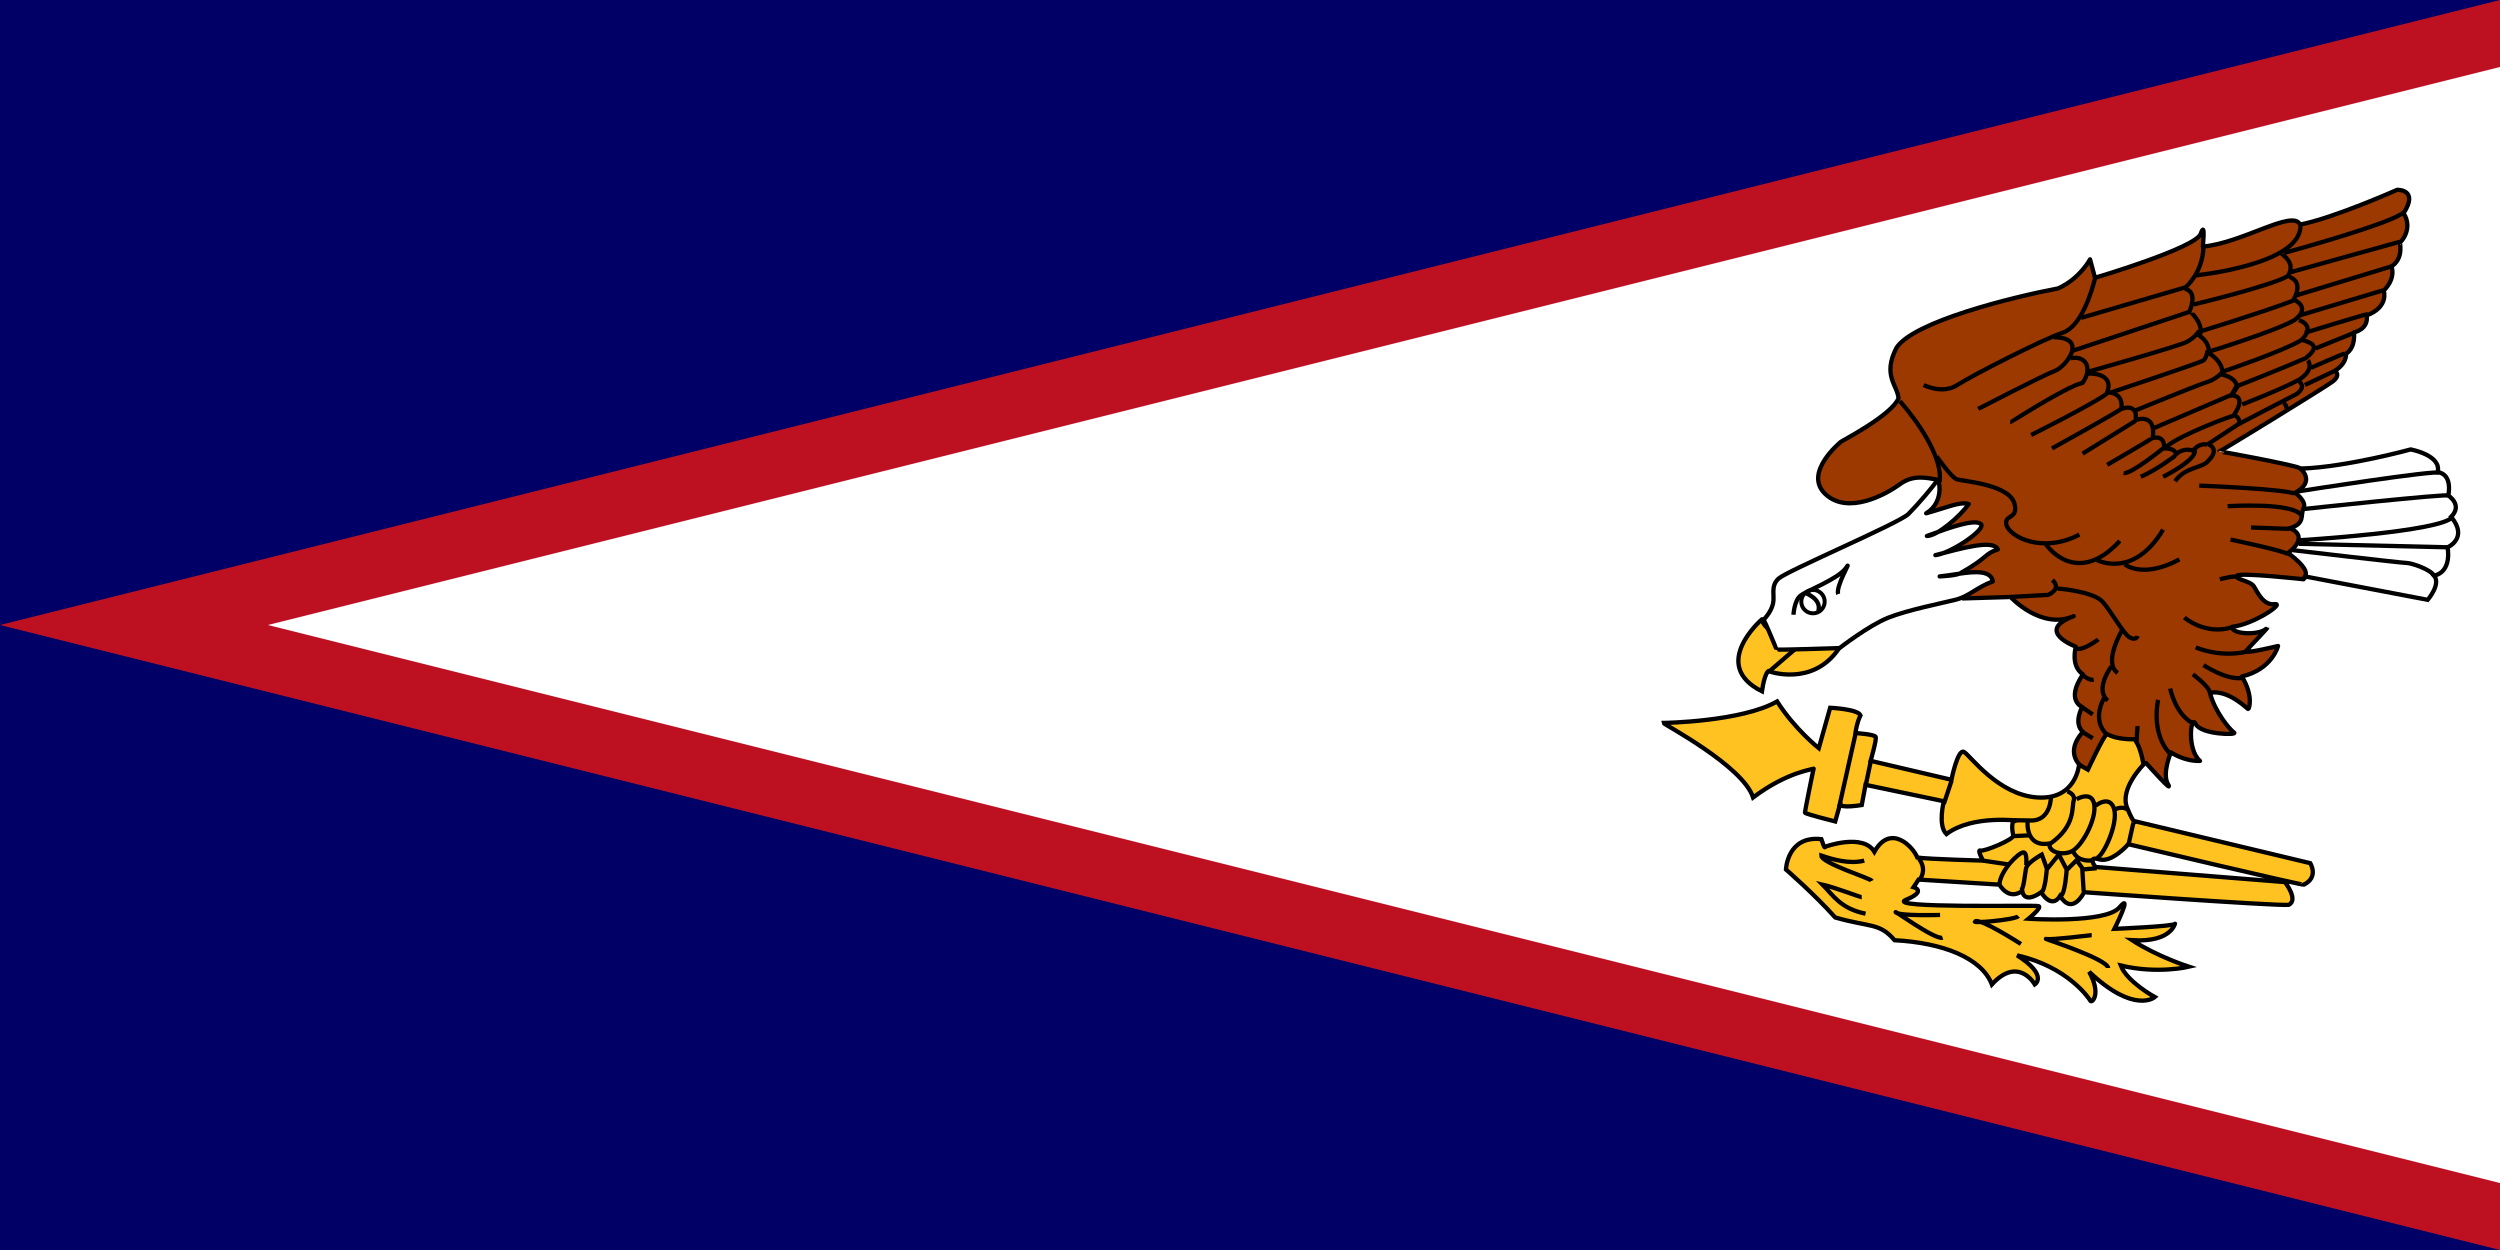
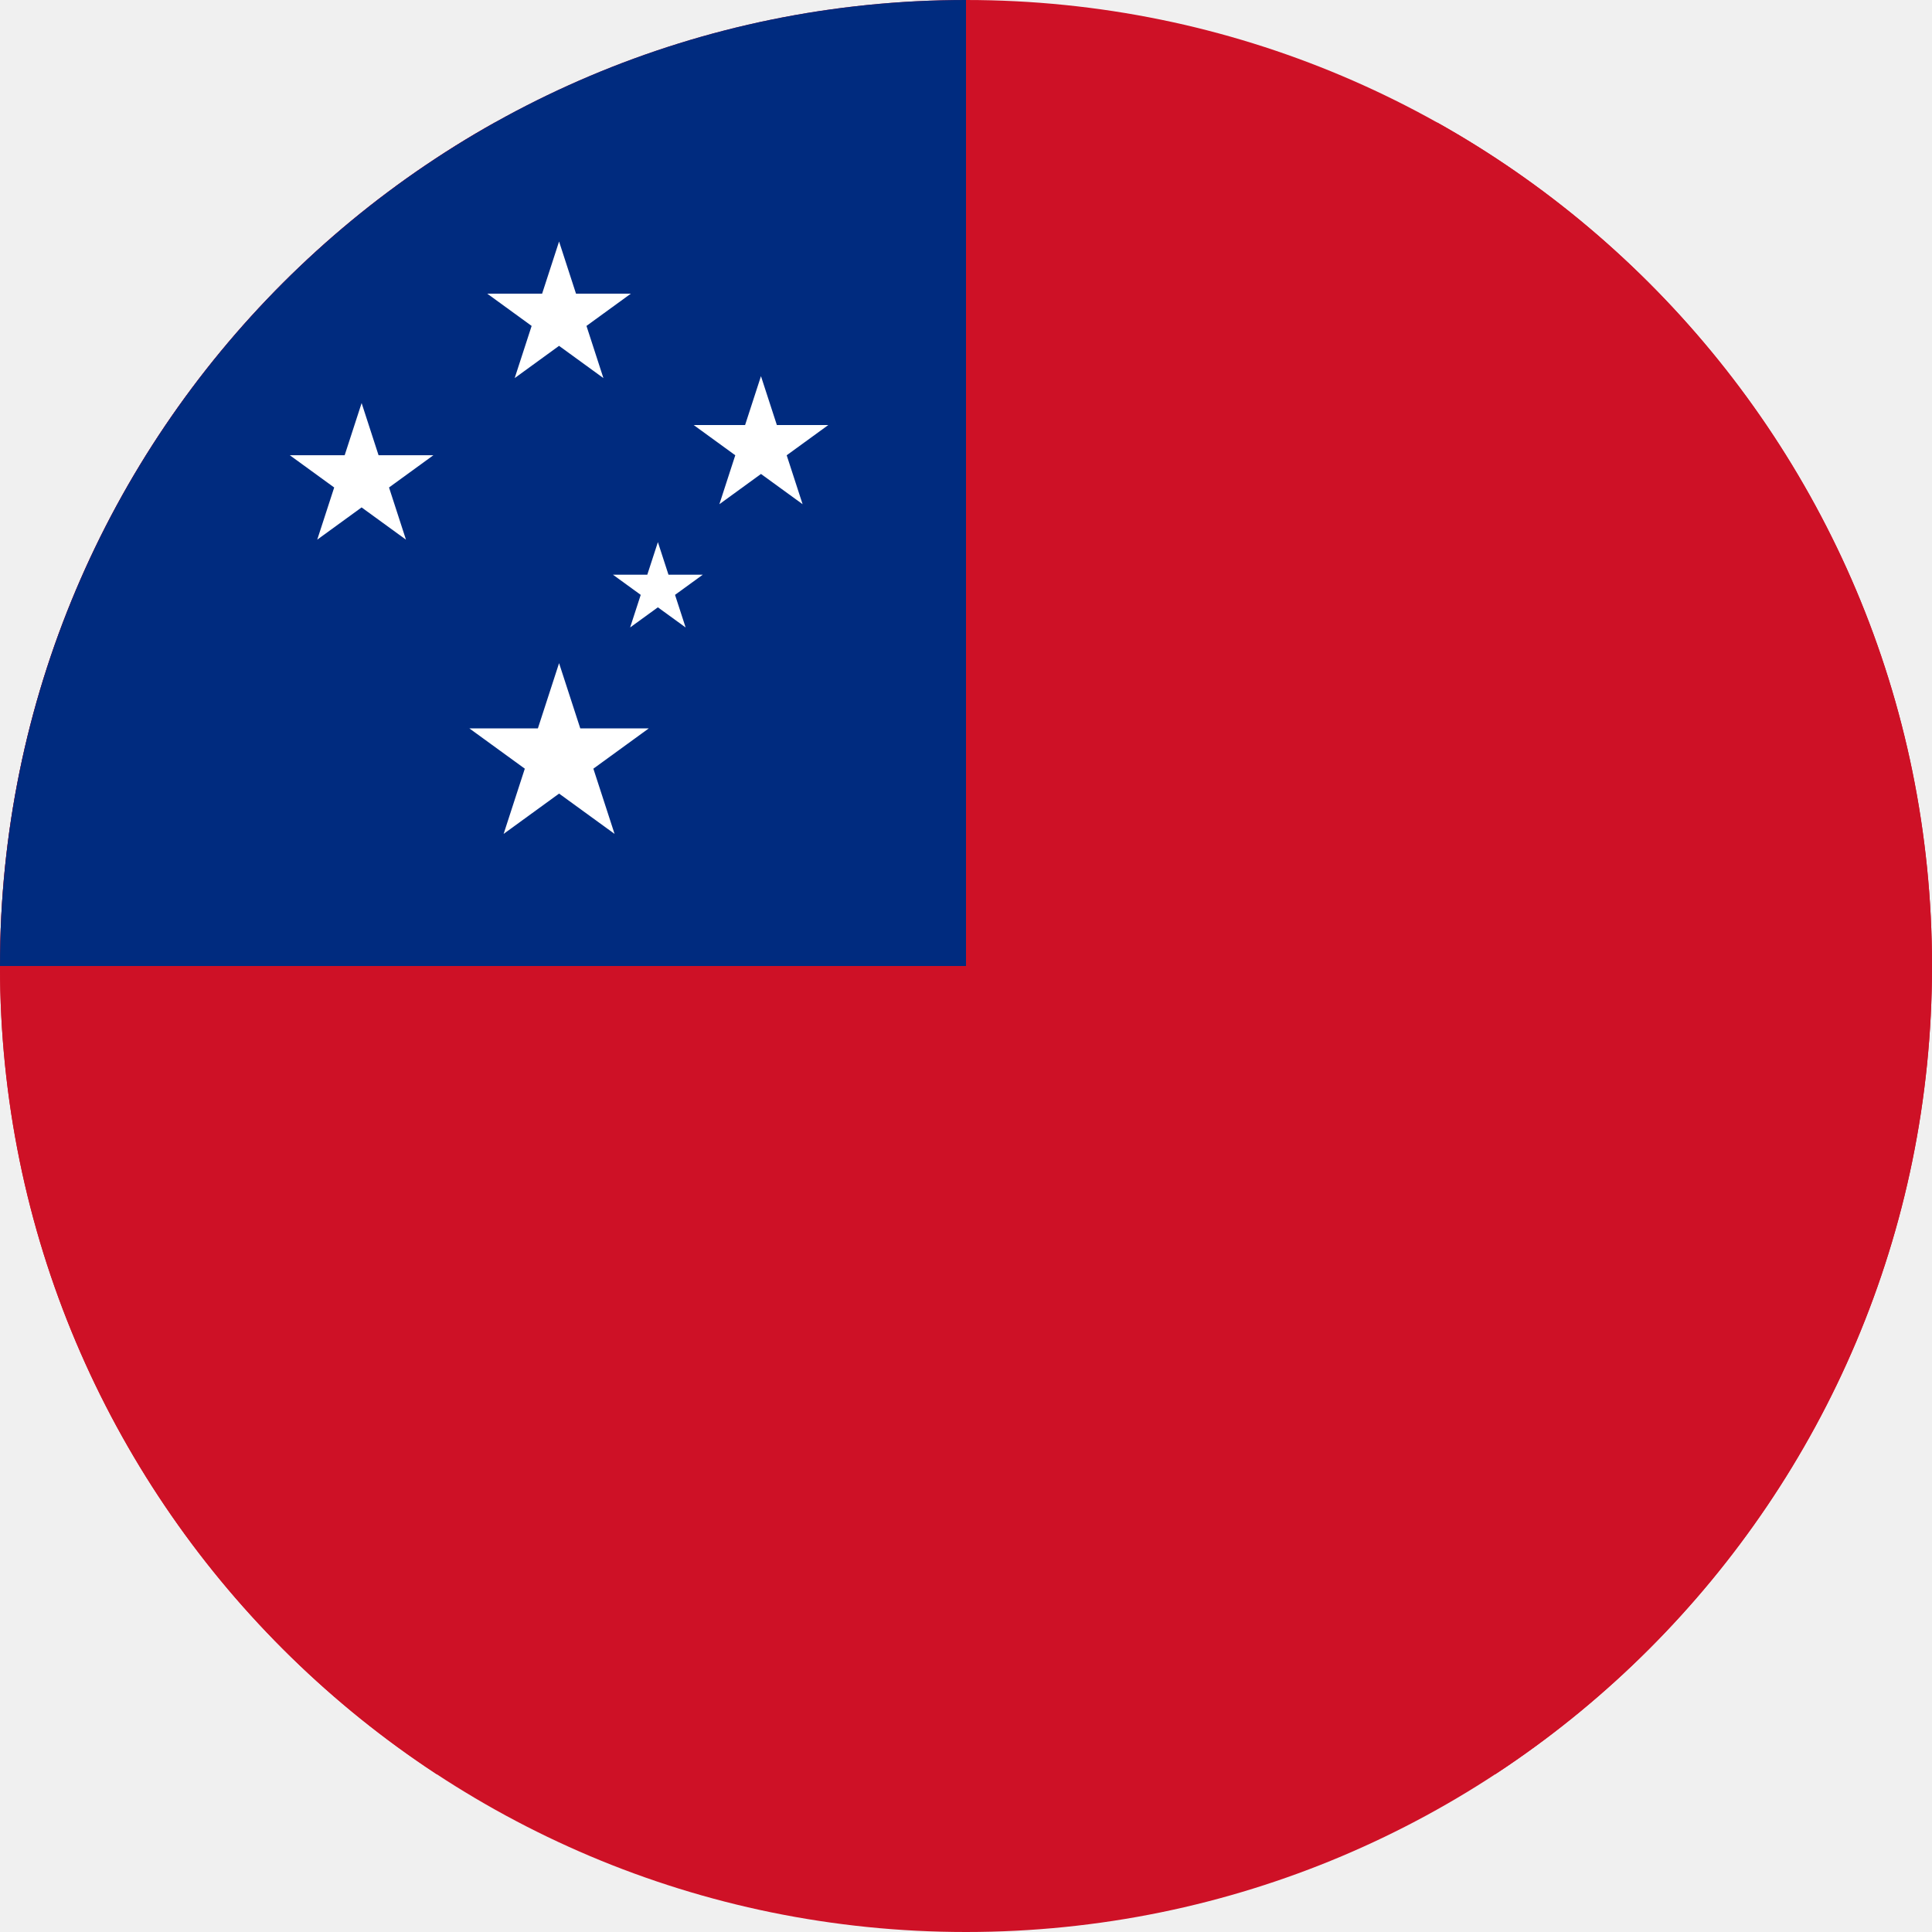
- <svg xmlns="http://www.w3.org/2000/svg" viewBox="0 0 1000 500">
-   <path fill="#006" d="M0 0h1000v500H0z" />
-   <path d="M0 250L1000 0v500z" fill="#bd1021" />
-   <path d="M107.14 250L1000 26.79v446.42" fill="#fff" />
-   <g stroke="#000" stroke-width="1.72">
-     <path d="M832.04 306.06s-6.243-5.108 1.135-13.337c-3.973-3.405-.283-9.931-.283-9.931s-6.812-2.555.283-13.054c-5.108-3.405-2.838-11.068-2.838-11.068s-16.742-6.243-.85-12.201c-13.054 5.675-25.257-7.663-25.257-7.663l-19.012.568c-3.216-15.797-28.283-2.081-9.648-47.39-4.825-.851-10.216-2.27-15.607 1.703-5.392 3.973-20.715 12.486-29.796 3.973-9.081-8.513 5.959-20.715 6.243-21 .283-.283 20.148-10.5 22.986-17.31-.284-5.107-6.527-9.08-.852-20.147 6.527-10.5 46.538-20.432 64.701-23.837 8.796-3.973 12.77-11.635 12.77-11.635l1.986 7.378s40.296-11.918 42.282-17.594c1.986-5.676.851 5.108.851 5.108 15.891-1.42 36.038-15.04 38.876-8.797 13.337-2.554 38.877-13.905 38.877-13.905s8.796-.284 2.554 9.364c3.973 6.243-1.135 11.635-1.419 11.635-.285 0 1.702 6.243-3.406 9.649 1.704 5.391-3.122 9.648-3.122 9.648s2.272 6.526-6.81 9.932c.852 5.675-5.107 6.81-5.107 6.81s.851 5.96-3.122 8.513c0 4.54-4.54 6.811-4.54 6.811s2.837 1.703-1.136 4.54c-3.971 2.838-45.119 28.093-45.119 27.81 0-.283 30.08 5.392 32.066 6.527 1.987 1.135 24.688 16.175 24.688 16.175l-22.987 28.377s-25.539-2.836-26.673-1.418c-1.135 1.418 5.392 1.986 6.81 4.256 1.42 2.27 3.69 7.663 8.23 7.095 4.54-.568-8.514 8.23-17.027 9.08 0 3.122 10.783 3.406 13.621.852 2.838-2.554-6.81 7.378-7.946 8.797s12.771-1.987 12.771-1.987-2.271 9.364-14.472 12.202c4.823 7.946 2.837 13.054 2.553 13.054-.283 0-7.946-7.946-15.324-6.528 1.987 7.663 7.947 14.756 9.65 15.892 1.701 1.135-13.337.85-15.324-3.406s-3.69 10.216 1.701 14.757c-6.241.284-11.634-3.406-11.634-3.406s-3.688 8.513-1.135 12.77c2.555 4.257-8.796-8.513-8.796-8.513l-21.567 9.08-4.824-8.229z" fill="#9c3900" stroke-linejoin="round" />
-     <g fill="#ffc221">
-       <path d="M665.36 289.17c.505 0 31.331-.506 45.48-8.591 7.075 11.117 16.676 18.697 16.676 18.697l4.548-16.17s11.117.505 12.128 3.032c-1.516 3.03-2.021 7.074-2.021 7.074s7.58.506 8.085 1.516c.505 1.01-2.021 9.6-2.021 9.6l32.342 7.58s2.526-12.632 5.053-11.116 13.644 17.18 29.31 18.192c15.665 1.01 16.676-13.14 16.676-13.14l3.537 2.023s6.569-14.149 7.58-14.149 2.527 2.02 11.117 2.02c2.527 3.033 3.538 10.107 3.538 10.107s-9.602 9.602-6.57 17.183c3.032 7.58 3.538 5.558 3.538 5.558l69.736 16.676s3.539 5.559-2.526 8.591c0 .505-70.242-16.171-70.242-16.171s-6.57 7.58-11.623 6.064c-5.053-1.516-1.516 3.032-1.516 3.032l75.8 6.064s5.56 7.075 1.516 9.096c-5.053.505-81.864-5.053-81.864-5.053s-4.548 9.601-9.6 1.516c-3.538 5.558-7.58-1.516-7.58-1.516s-6.57 5.053-7.58-.506c-5.56 4.043-9.097-2.526-9.097-2.526l-32.34-2.022-2.022 3.032s5.558 1.516-3.032 5.054c-8.59 3.537 51.544 2.021 53.06 2.526 1.516.506-4.042 5.054-4.042 5.054s30.825 2.021 36.383-4.548c5.56-6.57-2.02 8.59-2.02 8.59s24.255-1.01 24.255-2.02-.506 7.58-17.18 6.568c10.105 6.57 22.738 10.612 22.738 10.612s-12.633 3.032-27.287-.505c2.526 6.57 13.644 12.633 13.644 12.633s-8.086 7.076-26.279-10.107c5.054 9.097 1.011 12.634.506 11.623-.506-1.01-9.096-13.644-29.309-18.192 12.633 8.085 7.074 11.623 7.074 11.623s-6.569-11.623-17.18 0c-4.044-10.612-19.709-16.676-38.912-17.687-6.064-7.073-9.601-5.052-23.75-9.096-8.086-9.094-19.709-19.202-19.709-19.202s.506-13.644 14.15-12.128c1.515 4.548 1.515 3.032 1.515 3.032s15.16-5.559 19.708 2.021c6.57-11.623 15.665-1.737 17.181 2.305 4.354.638 26.278 1.232 26.278 1.232s-2.527-4.548-1.01-4.042c1.515.505 13.643-4.548 13.138-6.064-.506-1.516-1.011-6.569 1.01-6.064 2.022.505-17.181-2.527-27.793 5.56-3.537-3.539-1.01-13.14-1.01-13.14l-31.332-6.569-1.516 8.085s-9.096 1.516-8.59-.505c.505-2.022-2.022 7.074-2.022 7.074s-12.128-3.032-12.128-3.537c0-.504 3.538-18.192 3.538-17.687 0 .507-10.107 1.012-24.256 11.623-4.043-12.633-35.88-29.309-35.88-29.814zM704.78 247.73s-21.224 18.191 0 28.803c1.01-7.075 2.527-8.085 2.527-8.085s17.687 6.569 28.299-9.096c-4.548-6.57-12.633-4.042-12.633-4.042s-16.676 0-18.192-7.58z" />
-     </g>
-     <path d="M722.47 255.82l-14.655 12.633" fill="none" />
-     <g fill="#fff">
-       <path d="M705.48 247.88h0s2.838-2.838 3.69-6.243c.85-3.405-1.136-7.094 2.27-10.216 3.404-3.121 48.24-22.134 51.93-25.823 3.688-3.689 10.498-11.634 11.35-13.337.852-1.703 3.406 8.513-4.256 13.054 8.229-2.27 13.62-4.824 17.026-3.69-3.406 4.825-12.486 12.77-16.743 12.77 9.932-3.689 19.012-6.81 21.567-4.824 2.553 1.987-12.202 11.92-18.162 12.486 9.932-2.553 23.27-6.526 24.97-2.27-5.39 1.703-3.689 3.12-14.755 9.365-1.42 1.136-8.513 1.418-8.513 1.418 8.513-.851 20.147-4.256 21.282 1.987-6.81 2.553-9.364 5.96-15.04 7.378-5.675 1.42-18.728 3.973-26.674 7.094-7.946 3.122-19.58 12.202-19.58 12.202s-25.256.852-25.256.567c0-.284-4.824-11.634-5.108-11.918z" stroke-linejoin="round" />
-       <path d="M921.99 230.57l49.092 9.364s5.393-6.243 2.555-9.647c7.378-1.702 5.391-11.351 5.391-11.351s8.513-3.689 1.418-12.202c4.826-4.824-1.135-8.513-1.135-8.513s1.987-8.513-4.256-9.365c1.703-6.81-10.783-9.08-10.783-9.08s-25.823 7.094-43.985 7.661c5.96 5.96-2.27 9.649-2.27 9.649s4.825 3.405 3.405 6.243c-1.418 2.838.852 5.96-5.391 7.946 8.229 3.69-.852 9.931-.852 9.931s9.081 6.243 6.811 9.364z" />
-     </g>
-     <g fill="none">
-       <path d="M742.17 293.72l-6.57 29.309M748.24 304.83l-2.021 9.601M780.58 312.41l-3.032 9.096M836.67 374.06c-.505 0-16.17 2.02-18.192 1.516-2.02-.505 24.761 8.085 24.761 11.622M808.37 377.6s-15.666-10.106-18.192-9.096c-2.527 1.011 15.665-.505 17.181-2.021M776.03 365.98s-16.171.505-17.687-1.011 15.665 11.117 18.697 10.107M744.7 358.9c-.505 0-11.117-4.042-15.665-5.054 4.043 4.043 7.075 9.602 17.181 11.623M748.74 352.34c-.505-1.011-20.213-7.075-20.213-10.107 4.548 1.516 11.117 3.537 17.181 2.02M853.35 329.09l-2.02 9.095M767.6 343.56s3.378 3.724.346 8.272M838.69 347.28l-5.558.506M793.21 344.25l10.106 1.516M820.4 318.26s.283 10.216-8.23 9.933c-8.512-.285-5.676.283-5.676.283" />
-       <path d="M826.93 316.55s3.405 1.135 2.555 3.69c-.852 2.553.85 9.93-9.081 17.026-10.501 2.27-9.365-8.797-9.365-8.797" />
-       <path d="M830.62 319.68s6.243-3.688 7.095 2.271c.85 5.958-5.108 17.026-9.365 18.73-4.258 1.701-9.08-.285-8.514-3.122M838.28 322.23s5.676-4.541 7.378 1.418c1.703 5.96-4.54 19.297-7.095 19.58M846.23 323.65s2.838-1.418 4.823.283M837.15 344.08c-1.135.283-5.96.567-7.661-3.122M811.61 334.15c-.283 0-5.958.285-5.958.285M833.46 356.57l-.567-9.364-2.27-3.122-3.973 3.973s-.568 9.364-2.27 10.216M826.65 347.77c-.283-.567-3.122-5.958-3.122-5.958l-4.824 5.958s-.567 8.514-2.27 9.366M818.7 347.49c0-.283-1.986-5.675-1.986-5.675s-5.675 3.122-6.243 5.392c-.567 2.27-.852 8.512-2.27 9.08M810.47 346.07s.568-5.108-1.135-5.108c-1.702 0-9.364 7.095-9.648 13.337M717.39 245.9s.284-5.675 2.838-7.661c2.554-1.987 15.324-6.811 18.16-11.068 2.838-4.257-4.256 7.378-3.12 10.499M722.5 237.38s6.243 2.271 4.824 7.095" />
-       <path d="M729.88 240.65a4.682 4.682 0 11-9.364 0 4.682 4.682 0 119.364 0z" stroke-width="1.195pt" />
-       <path d="M917.17 220.07h0s43.417 5.108 45.404 5.108c1.986 0 9.648 2.555 11.068 5.108M919.44 217.52l60.443 1.418M919.72 216.1s57.321-3.405 61.294-9.364M921.43 203.61s57.606-6.243 58.174-5.392M919.44 196.52s55.903-8.797 56.47-7.378M759.96 160.48s17.594 19.296 15.891 32.35" />
-       <path d="M774.72 182.61s5.675 8.23 7.946 9.08c2.27.852 22.134 1.987 23.269 10.5 1.135 5.392-4.257 3.69-3.405 7.662 1.418 5.108 14.756 11.634 29.228 3.973M818.42 217.8s11.918 17.594 29.512-1.418M838.85 224.05s14.472 7.661 26.39-12.202M849.92 225.75s7.095 5.96 21.852-1.985M892.2 215.82s21.85 4.54 23.27 5.96M900.43 210.99c.283 0 15.324.568 15.324.568M891.06 202.48s26.107-1.703 29.513 3.69M879.71 194.25s36.607 1.419 38.309 3.405M887.94 231.71s6.243-1.702 7.095-.85M873.75 247.03s8.23 7.095 18.73 3.973M878.29 258.95s9.364 4.256 20.432 1.702M881.41 266.04s9.364 6.243 15.607 5.107M877.16 269.73s6.526 4.825 6.81 7.378M868.08 275.41s1.986 10.215 9.081 13.904M863.25 279.95s-3.122 13.337 4.825 21.567M855.02 290.45c0 .283-.567 6.243-.283 6.811M803.94 238.8l15.324-.852s5.675-2.27 1.702-5.958M822.96 235.4c.285 0 14.472 1.135 18.162 5.391 3.688 4.257 8.23 12.77 10.783 14.19 2.555 1.418 3.122-.569 3.122-.569M848.78 252.14s-7.661 13.054-1.702 17.027M844.52 266.61s-6.81 9.081-1.418 13.621M841.69 279.1s-5.391 8.798 1.136 14.756M839.3 255.76c-.366.366-6.591 4.76-8.788 3.662M832.71 269.68s2.563 2.563 4.76 2.197M833.01 282.98l4.09 2.805M833.56 293.17l3.538 2.135M769.47 154.01s7.46 3.88 13.428 0c5.969-3.88 34.615-18.501 42.075-20.888 7.46-2.387 11.637-16.114 13.13-22.082M832.44 127.15l41.777-12.235s6.863-5.67 7.162-16.114M878.39 110.14s41.776-4.178 41.776-19.695M913.6 101.19s43.866-11.936 48.044-16.412" />
-       <path d="M791.26 163.55s26.558-13.727 30.736-15.219c4.177-1.492 13.725-13.428-.597-13.428" />
-       <path d="M804.09 168.93c.299 0 21.783-14.025 28.945-15.815 3.88-5.371 1.791-11.041-4.774-9.847" />
-       <path d="M834.82 149.53c.597-.298 11.638-.597 7.759 8.057-5.668 4.178-30.139 16.412-30.139 16.412M829.15 140.28l46.551-15.517s3.88-8.057-1.79-9.25M912.71 101.49c0 .298 5.97 3.58 2.388 8.952-6.565 3.88-37.599 11.34-37.599 11.34M959.85 96.712l-43.86 12.238M956.57 106.56l-38.195 11.638M953.29 116.11l-33.72 10.14M947.02 125.66c-.896 0-25.065 7.46-25.065 7.46M941.65 133.12l-15.518 6.266M937.77 141.47c-.597 0-13.428 5.67-13.428 5.67M933.89 148.34l-11.936 5.67M913.3 161.17s1.493.597 1.194 2.387M883.16 177.58s5.074 1.79.299 6.565c-2.387 3.282-9.25 2.387-13.428 8.355M915.69 110.74s6.268 1.492 1.493 9.549c-12.534 4.774-37.898 12.533-37.898 12.533s-1.193 2.089-4.476 3.88c-3.282 1.79-39.389 11.935-39.389 11.935M917.78 119.99s6.863 2.984 0 8.057c-7.759 4.476-34.914 12.83-34.914 12.83s-.299 2.388-1.491 3.283c-1.194.895-37.002 12.831-37.002 12.831" />
-       <path d="M919.57 128.04s7.162 2.089.896 8.057c-7.46 4.476-31.333 12.533-31.333 12.533s-2.387 2.984-6.267 4.177c-3.88 1.194-28.646 11.34-28.646 11.34M921.36 136.1c2.09.895 7.759 1.79.896 7.162-8.057 3.58-27.751 11.339-27.751 11.339l-1.792 3.282-31.332 13.428M923.15 144.16s2.984 3.581-3.581 7.759c-7.162 3.879-22.678 9.847-22.678 9.847M919.57 152.51s3.282 2.089-.894 5.073c-4.775 2.387-23.574 12.235-23.574 12.235l-12.236 8.057" />
-       <path d="M876.6 125.06c0 .298 5.074 4.476 3.282 9.25 4.477 3.283 3.581 6.864 3.581 6.864s6.267 3.58 5.373 8.654c6.266 1.492 5.967 5.073 5.967 5.073l-2.09 3.282s6.267-.298.896 7.759c3.283 1.79 1.791 3.879 1.791 3.879M893.61 166.24c-.896 0-21.783 7.759-27.155 12.533" />
-       <path d="M843.18 156.99s6.266-.298 5.372 6.565c7.162-2.388 5.67 4.476 5.67 4.476s8.354-3.283 6.863 7.162c5.37-1.194 4.475 4.177 4.475 4.177s4.775-.298 4.775 2.388c3.282-2.984 6.863-1.492 6.863-1.492s2.387-3.283 5.67-2.388M848.85 163.26c0 .597-28.051 16.114-28.051 16.114M854.22 168.33l-21.187 13.13M861.38 174.89c0 .298-18.502 11.041-18.502 11.041M865.56 179.07s-13.13 10.743-16.114 10.146M870.04 182.35s-7.46 5.67-13.727 8.355M877.79 179.97s2.387 2.984-12.533 10.742" />
-     </g>
+ <svg xmlns="http://www.w3.org/2000/svg" width="40" height="40" viewBox="0 0 40 40" fill="none">
+   <g clip-path="url(#clip0_1_15020)">
+     <rect width="40" height="40" rx="20" fill="#CE1126" />
+     <path d="M40.139 2.54H0V36.733H40.139V2.54Z" fill="#CE1126" />
+     <path d="M20 -3L0 2.45V20H20V-3Z" fill="#002B7F" />
+     <path d="M11.575 5L12.493 7.828L10.088 6.08H13.061L10.656 7.828L11.575 5Z" fill="white" />
+     <path d="M7.487 8.345L8.405 11.173L6 9.425H8.973L6.568 11.173L7.487 8.345Z" fill="white" />
+     <path d="M15.755 7.788L16.617 10.439L14.362 8.8H17.149L14.894 10.439L15.755 7.788Z" fill="white" />
+     <path d="M13.621 11.224L14.195 12.991L12.691 11.899H14.55L13.046 12.991L13.621 11.224Z" fill="white" />
+     <path d="M11.575 13.73L12.724 17.265L9.717 15.08H13.433L10.427 17.265L11.575 13.73Z" fill="white" />
  </g>
+   <defs>
+     <clipPath id="clip0_1_15020">
+       <rect width="40" height="40" rx="20" fill="white" />
+     </clipPath>
+   </defs>
</svg>
